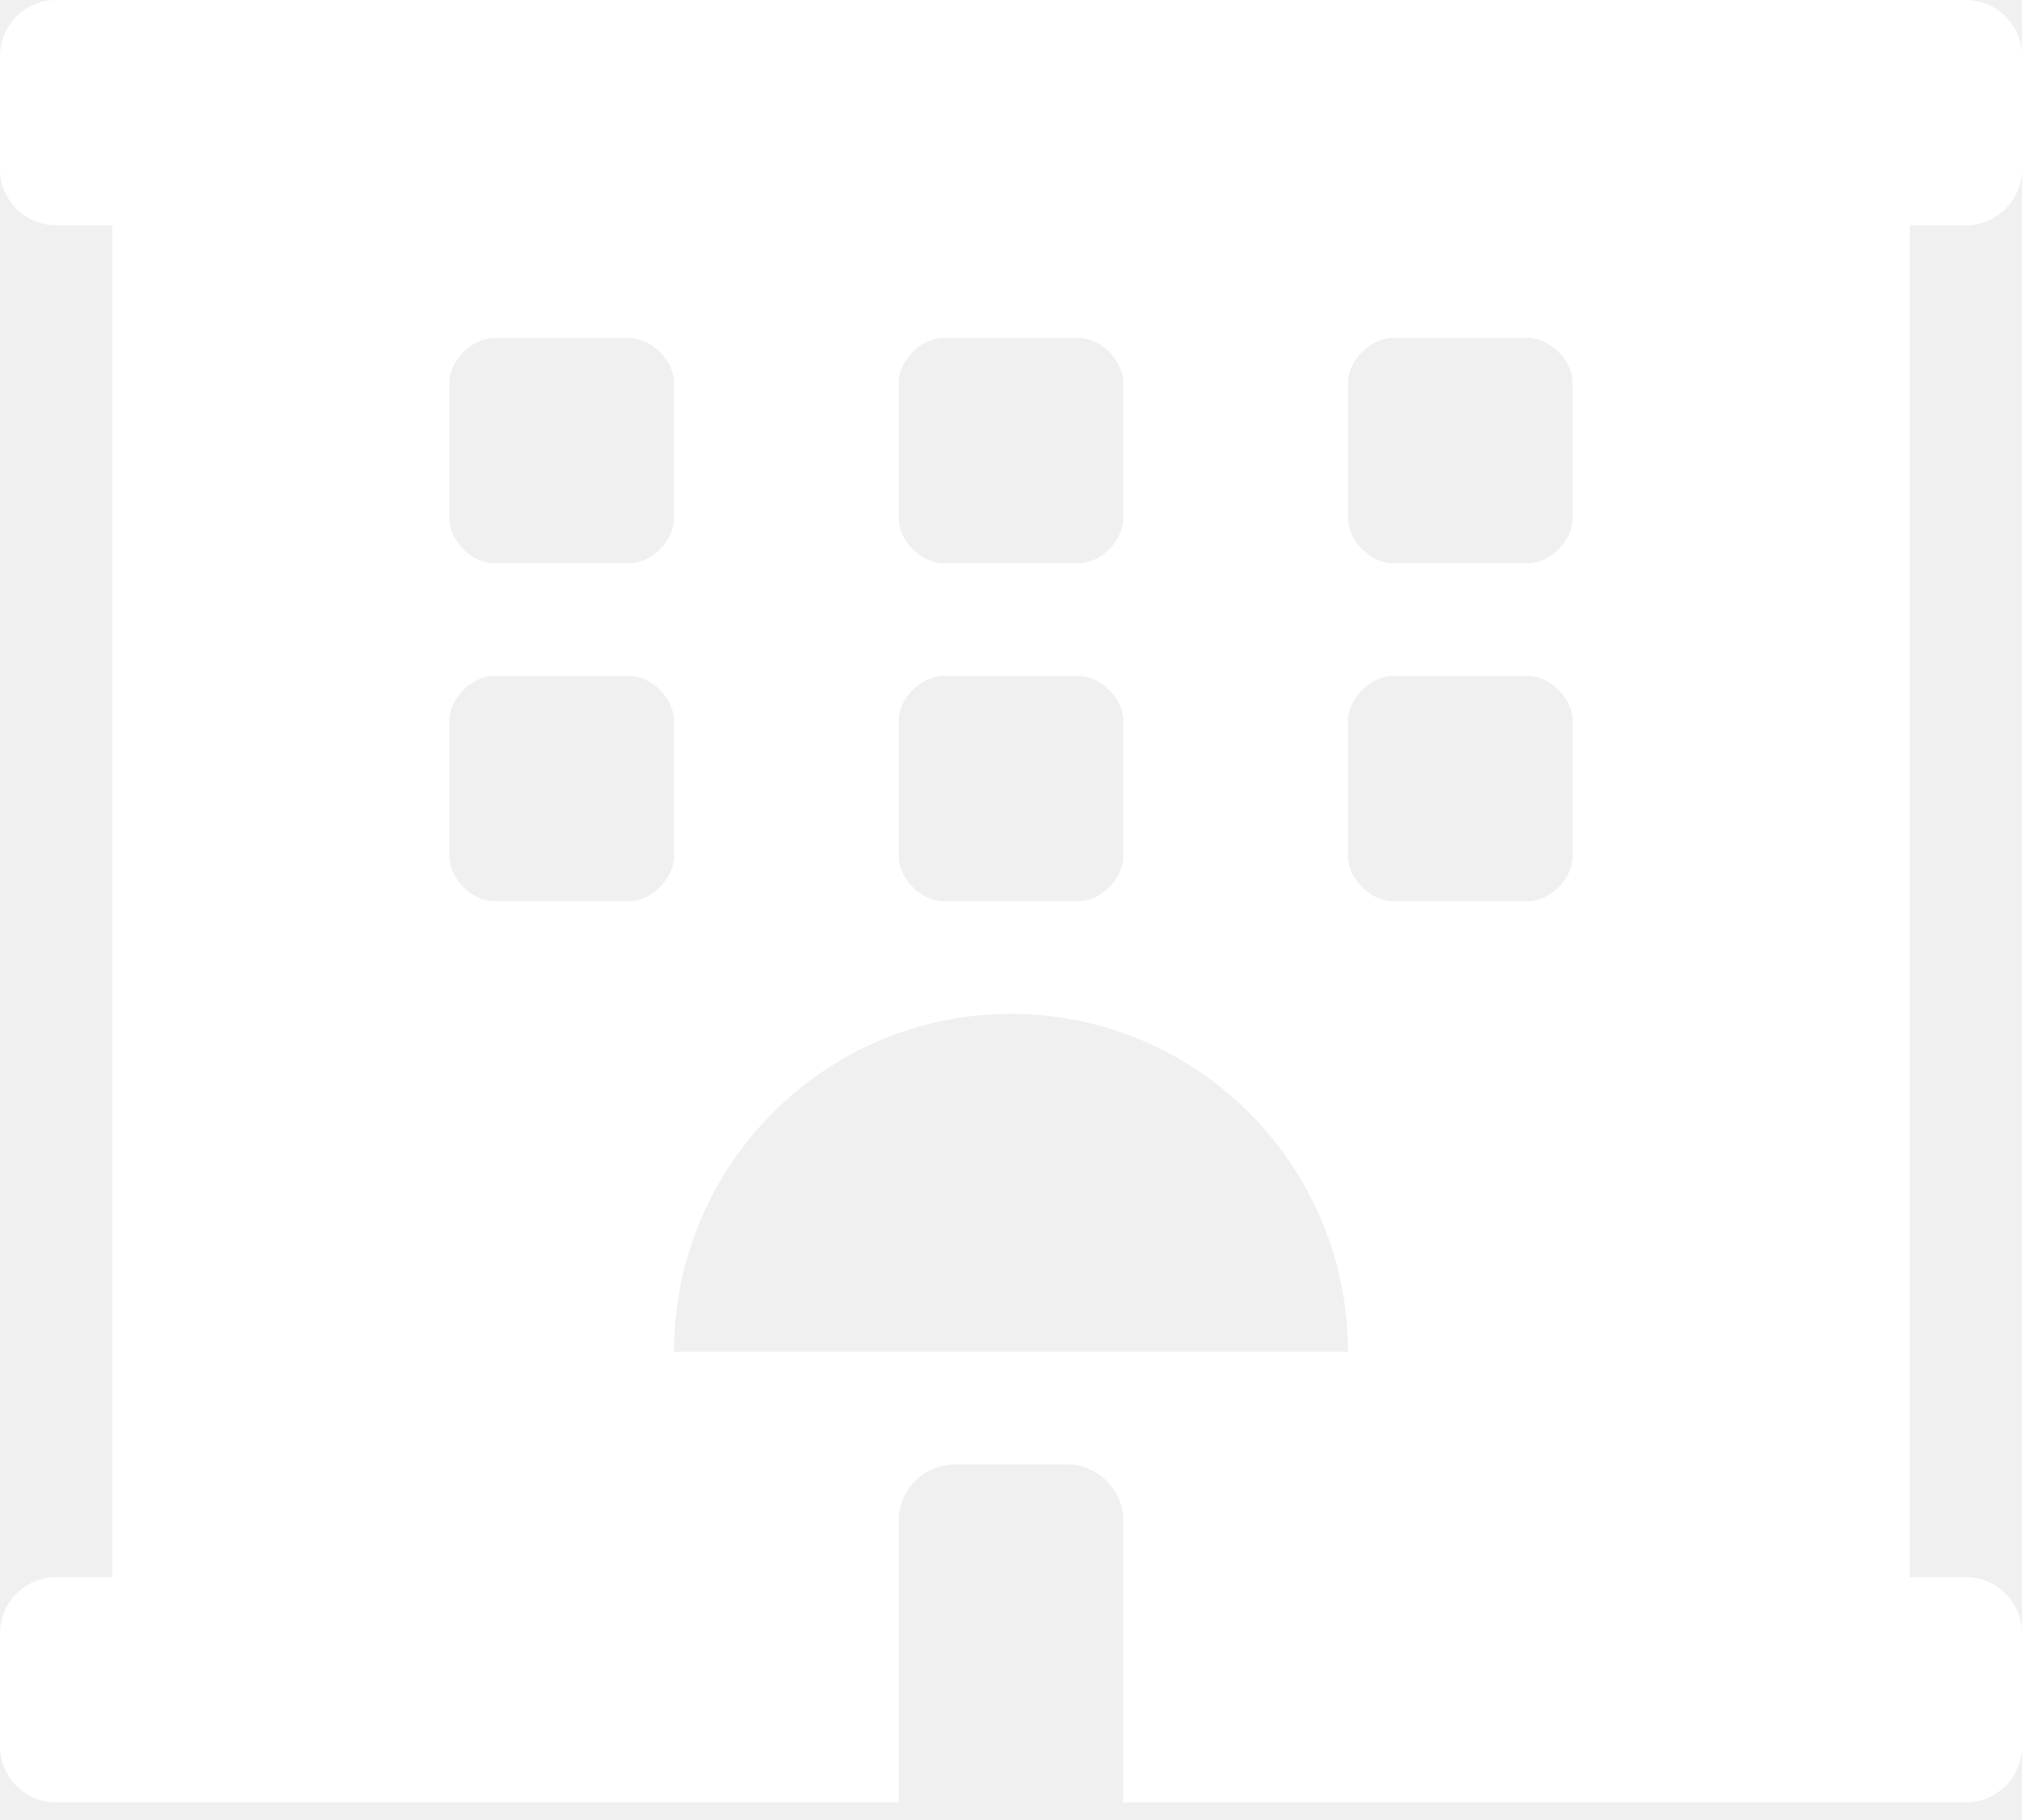
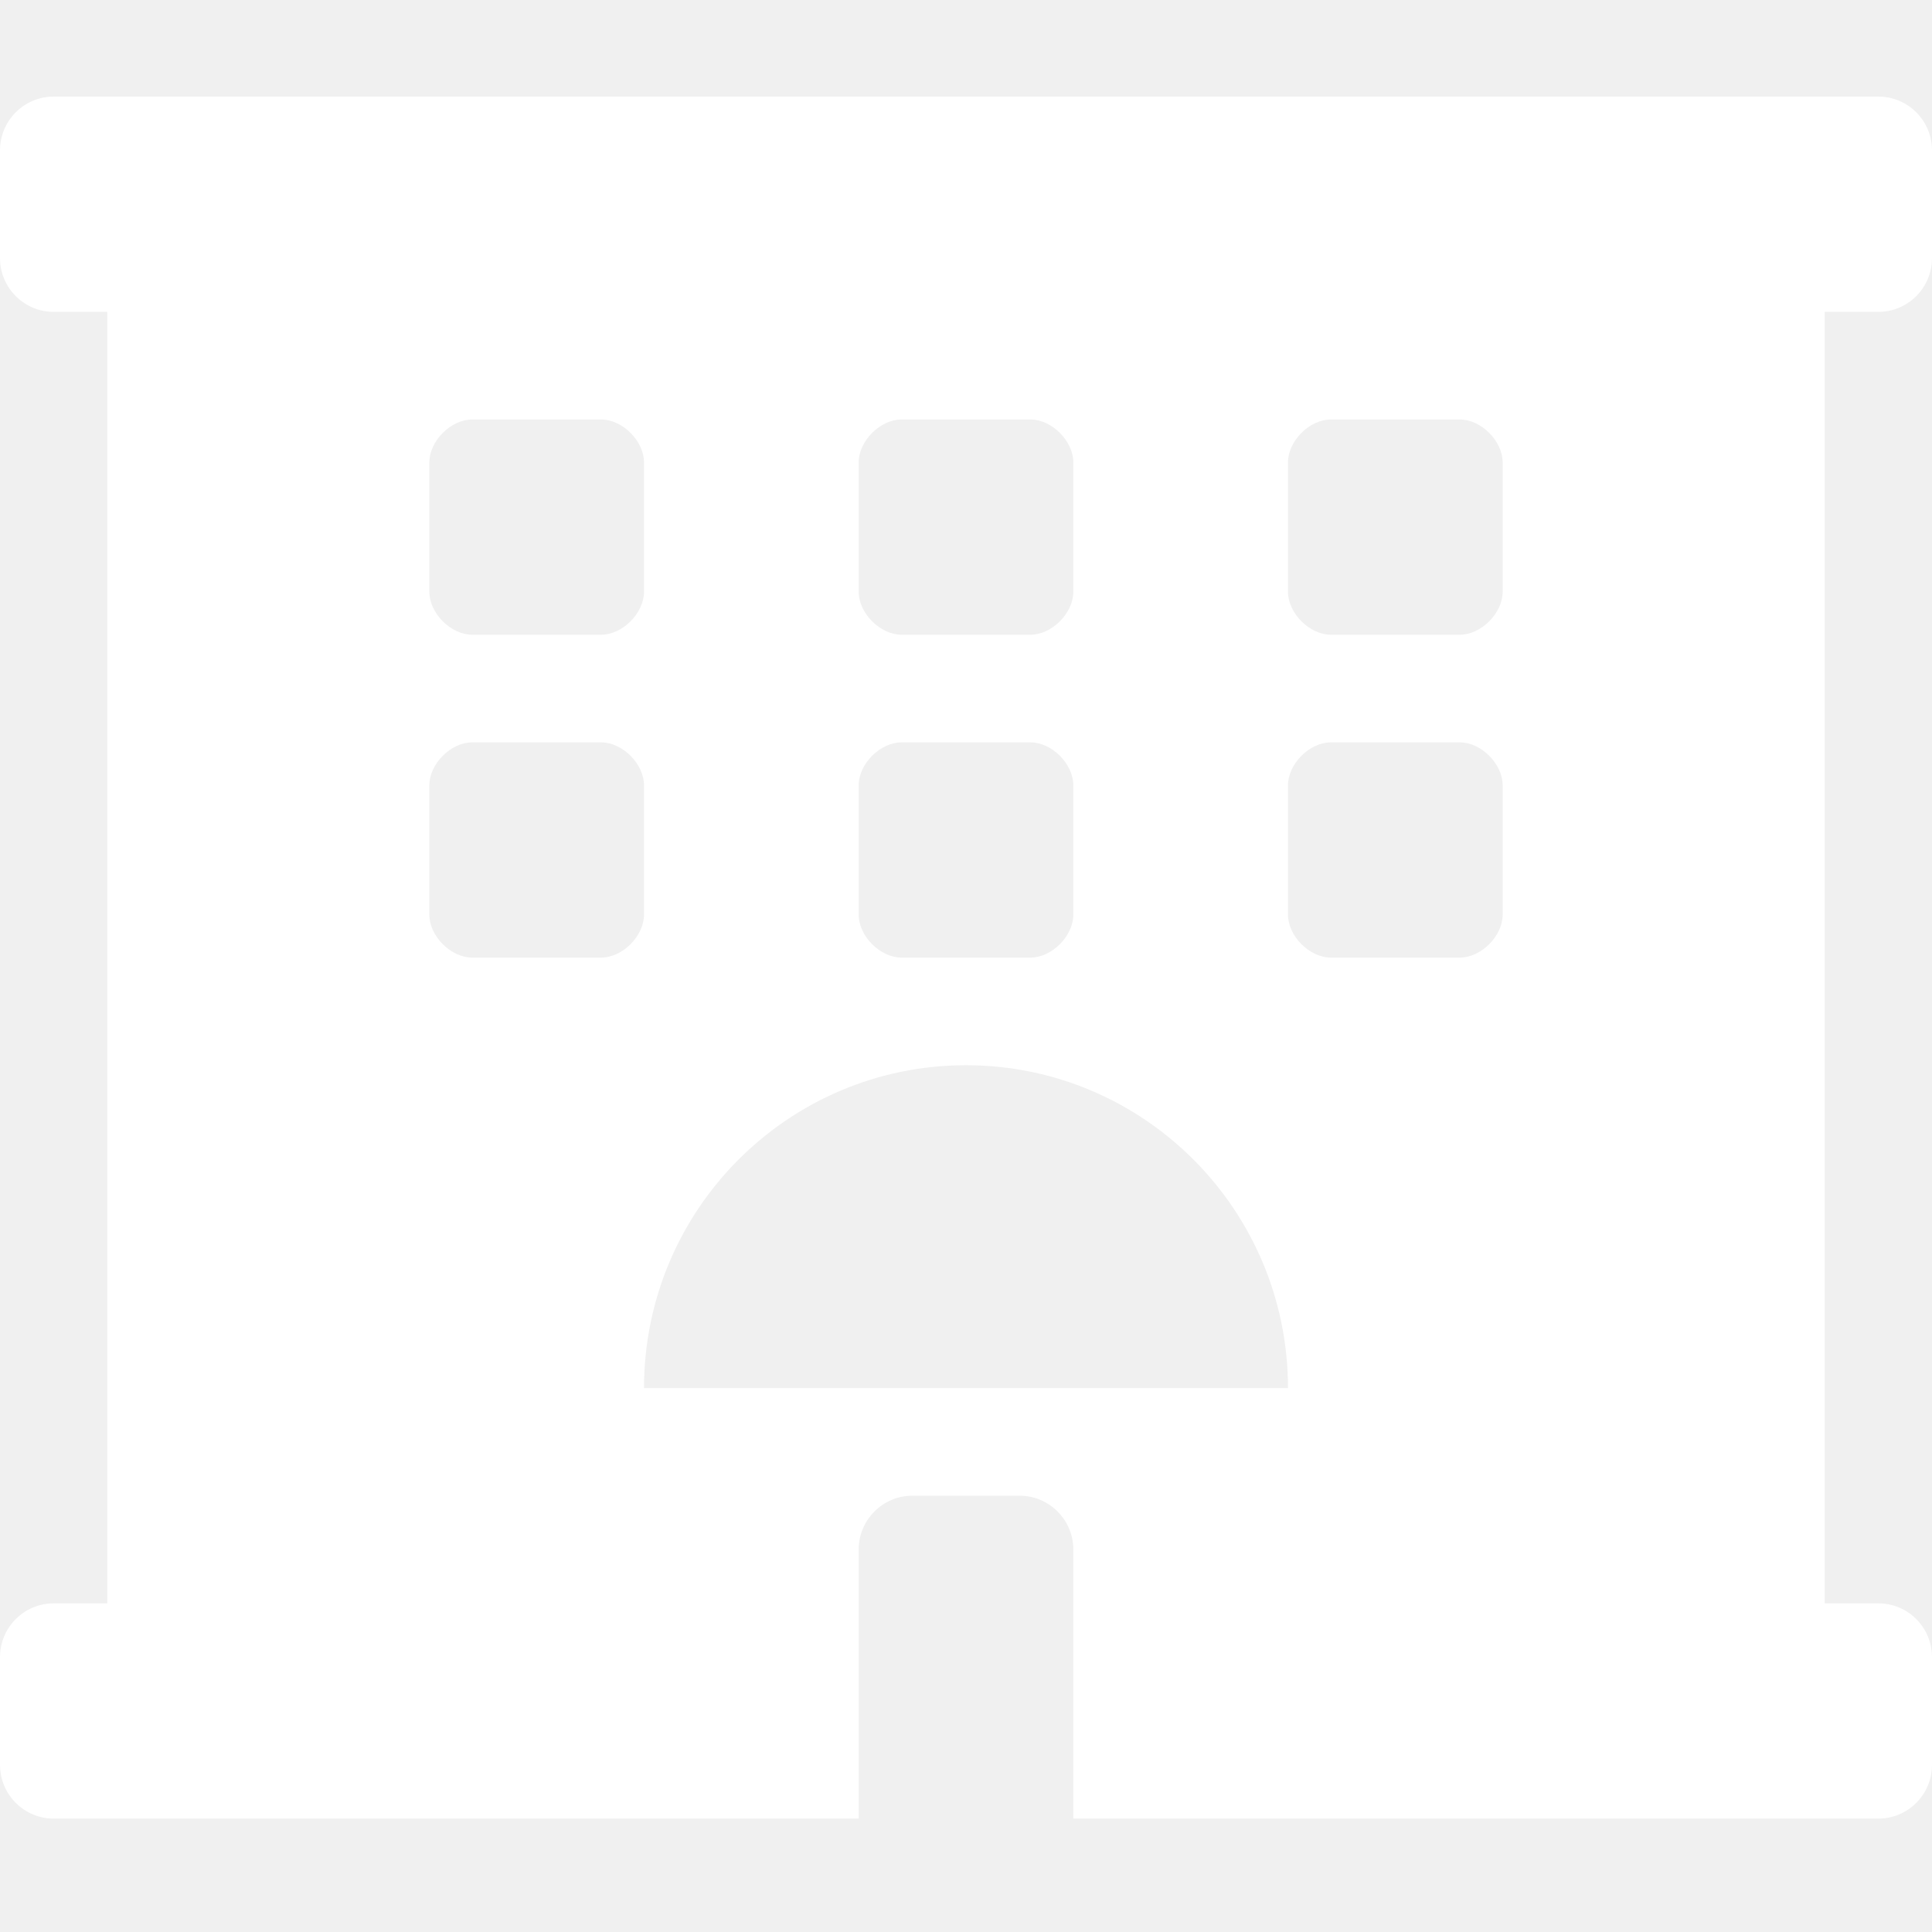
- <svg xmlns="http://www.w3.org/2000/svg" width="50" height="45" viewBox="0 0 50 45" fill="none">
+ <svg xmlns="http://www.w3.org/2000/svg" width="30" height="30" viewBox="0 0 50 45" fill="none">
  <path d="M48.611 5.571C49.379 5.571 50 4.947 50 4.178V1.393C50 0.623 49.379 0 48.611 0H1.389C0.622 0 0 0.623 0 1.393V4.178C0 4.947 0.622 5.571 1.389 5.571H2.776V38.995H1.389C0.622 38.995 0 39.618 0 40.387V43.173C0 43.942 0.622 44.565 1.389 44.565H22.222V37.602C22.222 36.836 22.847 36.209 23.611 36.209H26.389C27.153 36.209 27.778 36.836 27.778 37.602V44.565H48.611C49.379 44.565 50 43.942 50 43.173V40.387C50 39.618 49.379 38.995 48.611 38.995H47.222V5.571H48.611ZM22.222 9.47C22.222 8.913 22.778 8.356 23.333 8.356H26.667C27.222 8.356 27.778 8.913 27.778 9.47V12.812C27.778 13.37 27.222 13.927 26.667 13.927H23.333C22.778 13.927 22.222 13.37 22.222 12.812V9.47V9.47ZM22.222 17.826C22.222 17.269 22.778 16.712 23.333 16.712H26.667C27.222 16.712 27.778 17.269 27.778 17.826V21.169C27.778 21.726 27.222 22.283 26.667 22.283H23.333C22.778 22.283 22.222 21.726 22.222 21.169V17.826V17.826ZM11.111 9.47C11.111 8.913 11.667 8.356 12.222 8.356H15.556C16.111 8.356 16.667 8.913 16.667 9.47V12.812C16.667 13.37 16.111 13.927 15.556 13.927H12.222C11.667 13.927 11.111 13.37 11.111 12.812V9.47ZM15.556 22.283H12.222C11.667 22.283 11.111 21.726 11.111 21.169V17.826C11.111 17.269 11.667 16.712 12.222 16.712H15.556C16.111 16.712 16.667 17.269 16.667 17.826V21.169C16.667 21.726 16.111 22.283 15.556 22.283ZM16.667 33.424C16.667 28.809 20.398 25.068 25 25.068C29.602 25.068 33.333 28.809 33.333 33.424H16.667ZM38.889 21.169C38.889 21.726 38.333 22.283 37.778 22.283H34.444C33.889 22.283 33.333 21.726 33.333 21.169V17.826C33.333 17.269 33.889 16.712 34.444 16.712H37.778C38.333 16.712 38.889 17.269 38.889 17.826V21.169ZM38.889 12.812C38.889 13.37 38.333 13.927 37.778 13.927H34.444C33.889 13.927 33.333 13.37 33.333 12.812V9.47C33.333 8.913 33.889 8.356 34.444 8.356H37.778C38.333 8.356 38.889 8.913 38.889 9.47V12.812Z" fill="white" />
</svg>
